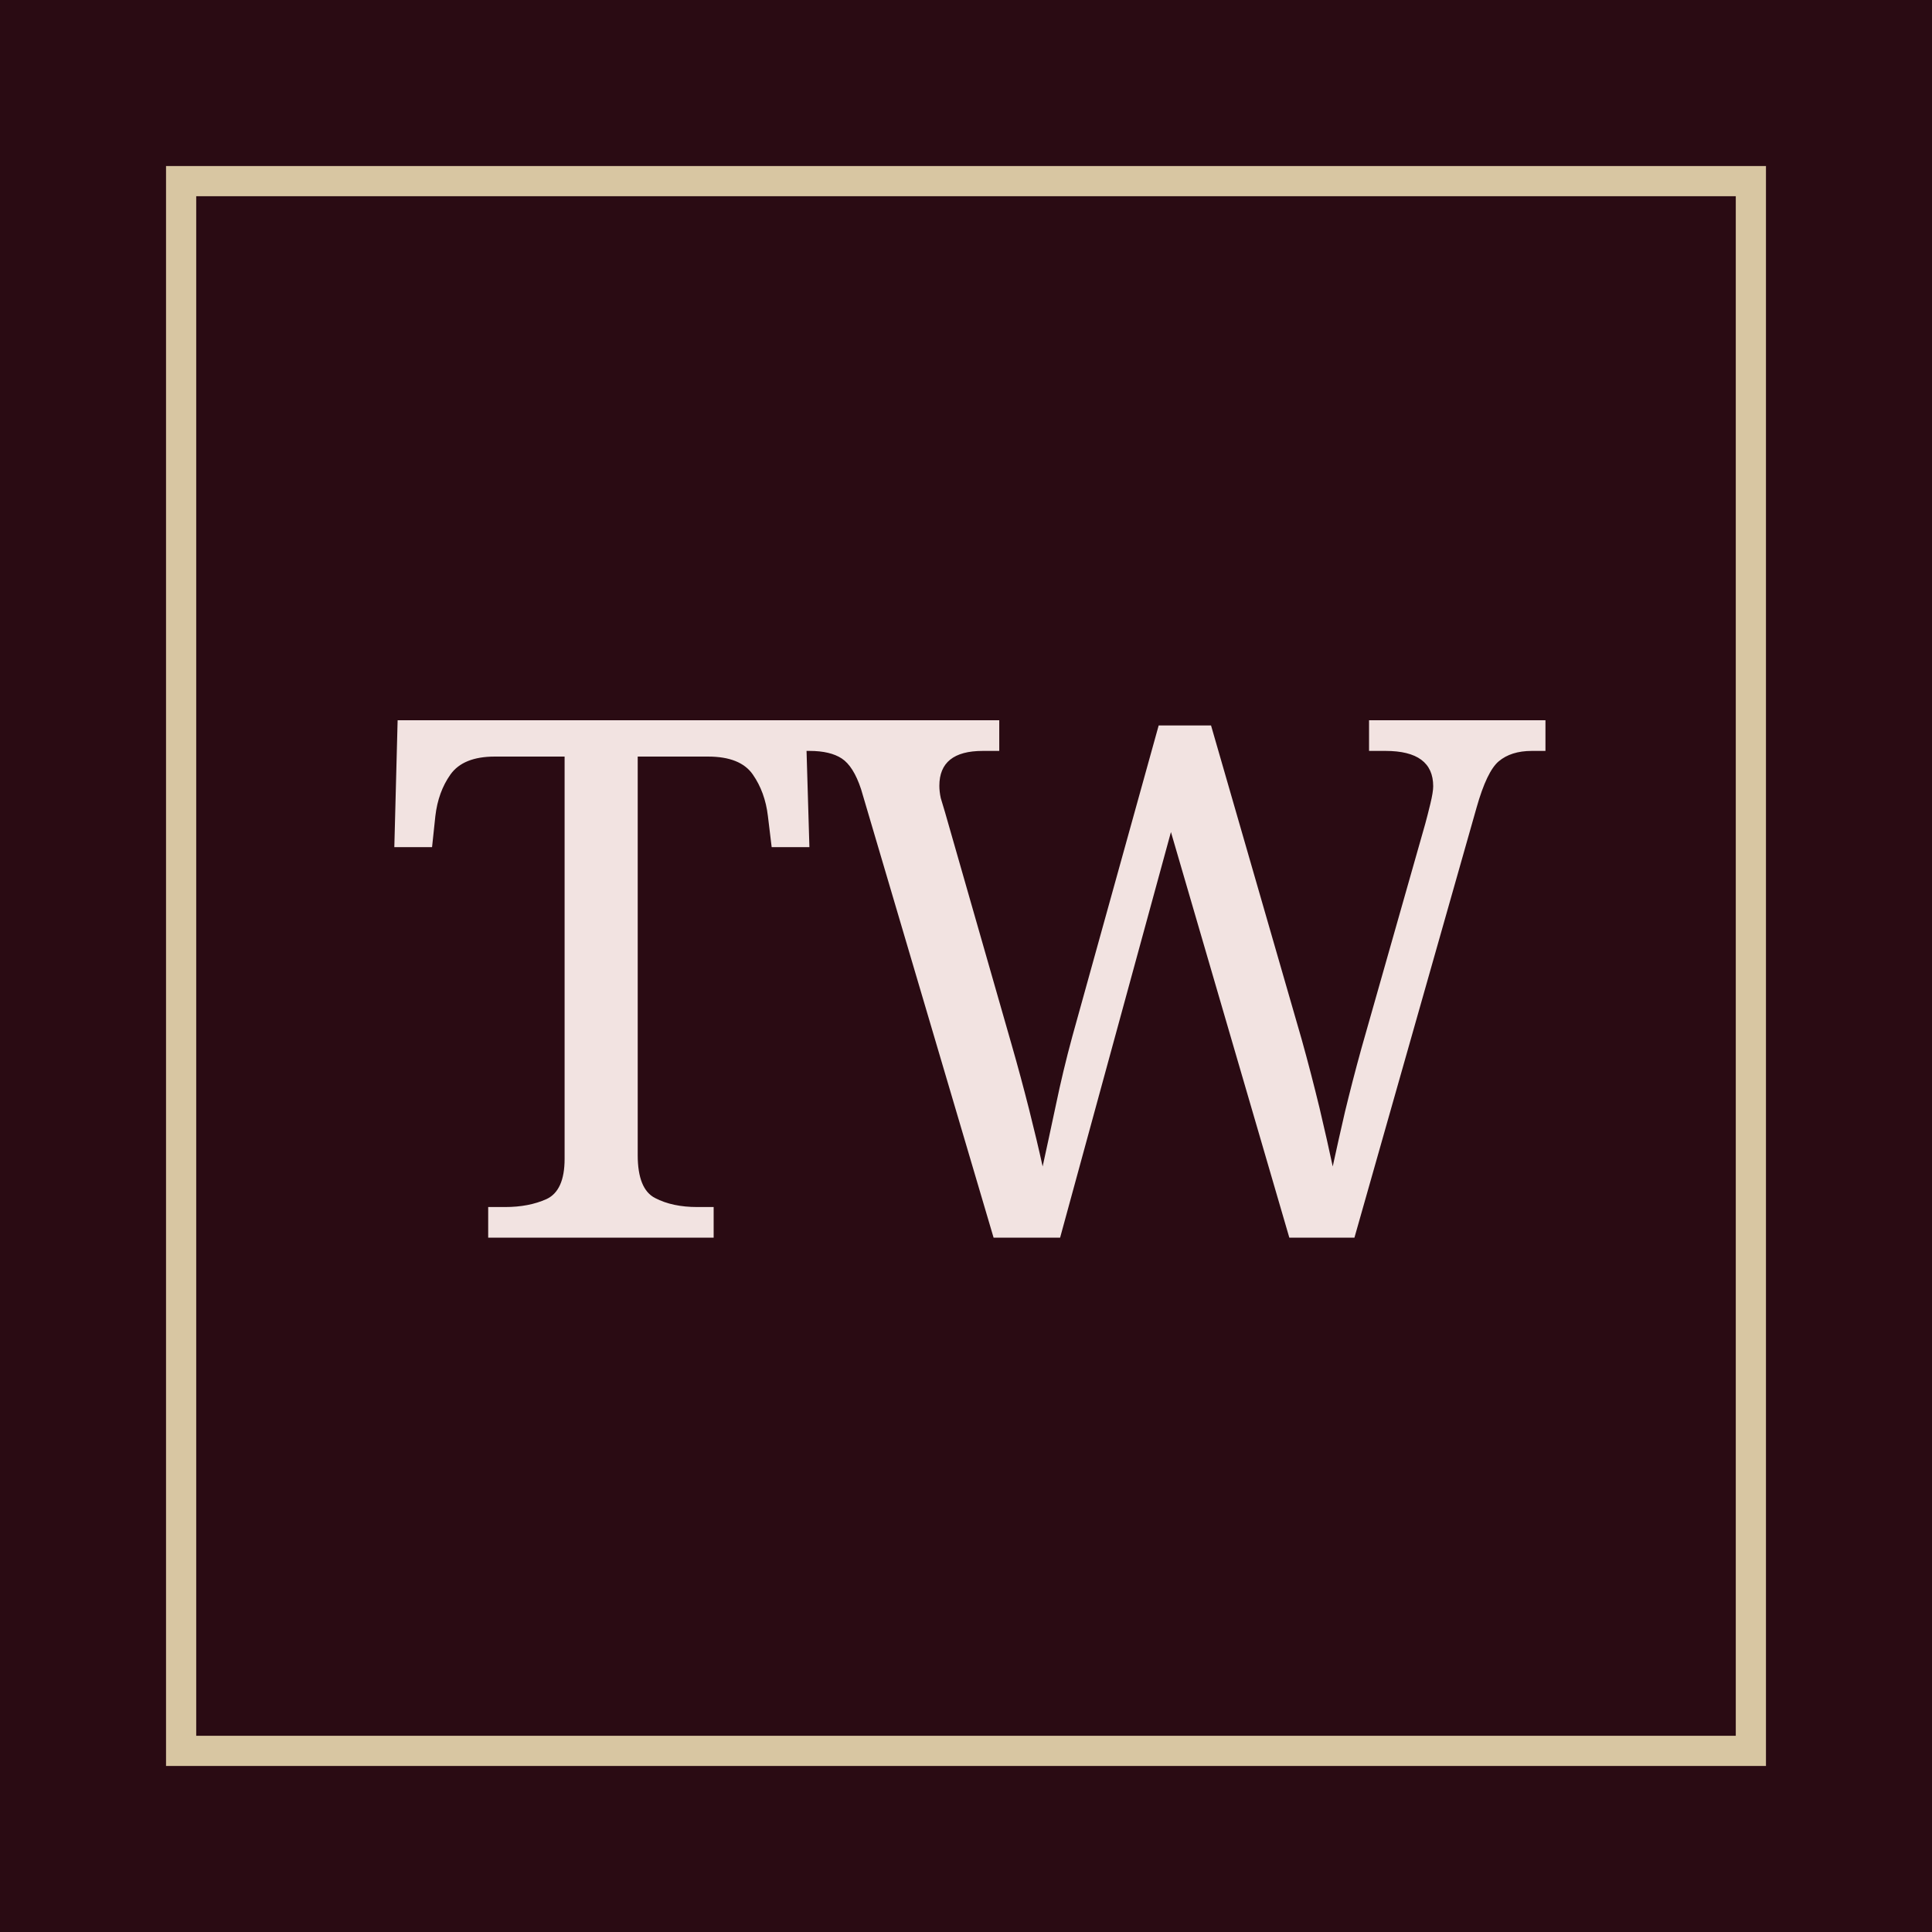
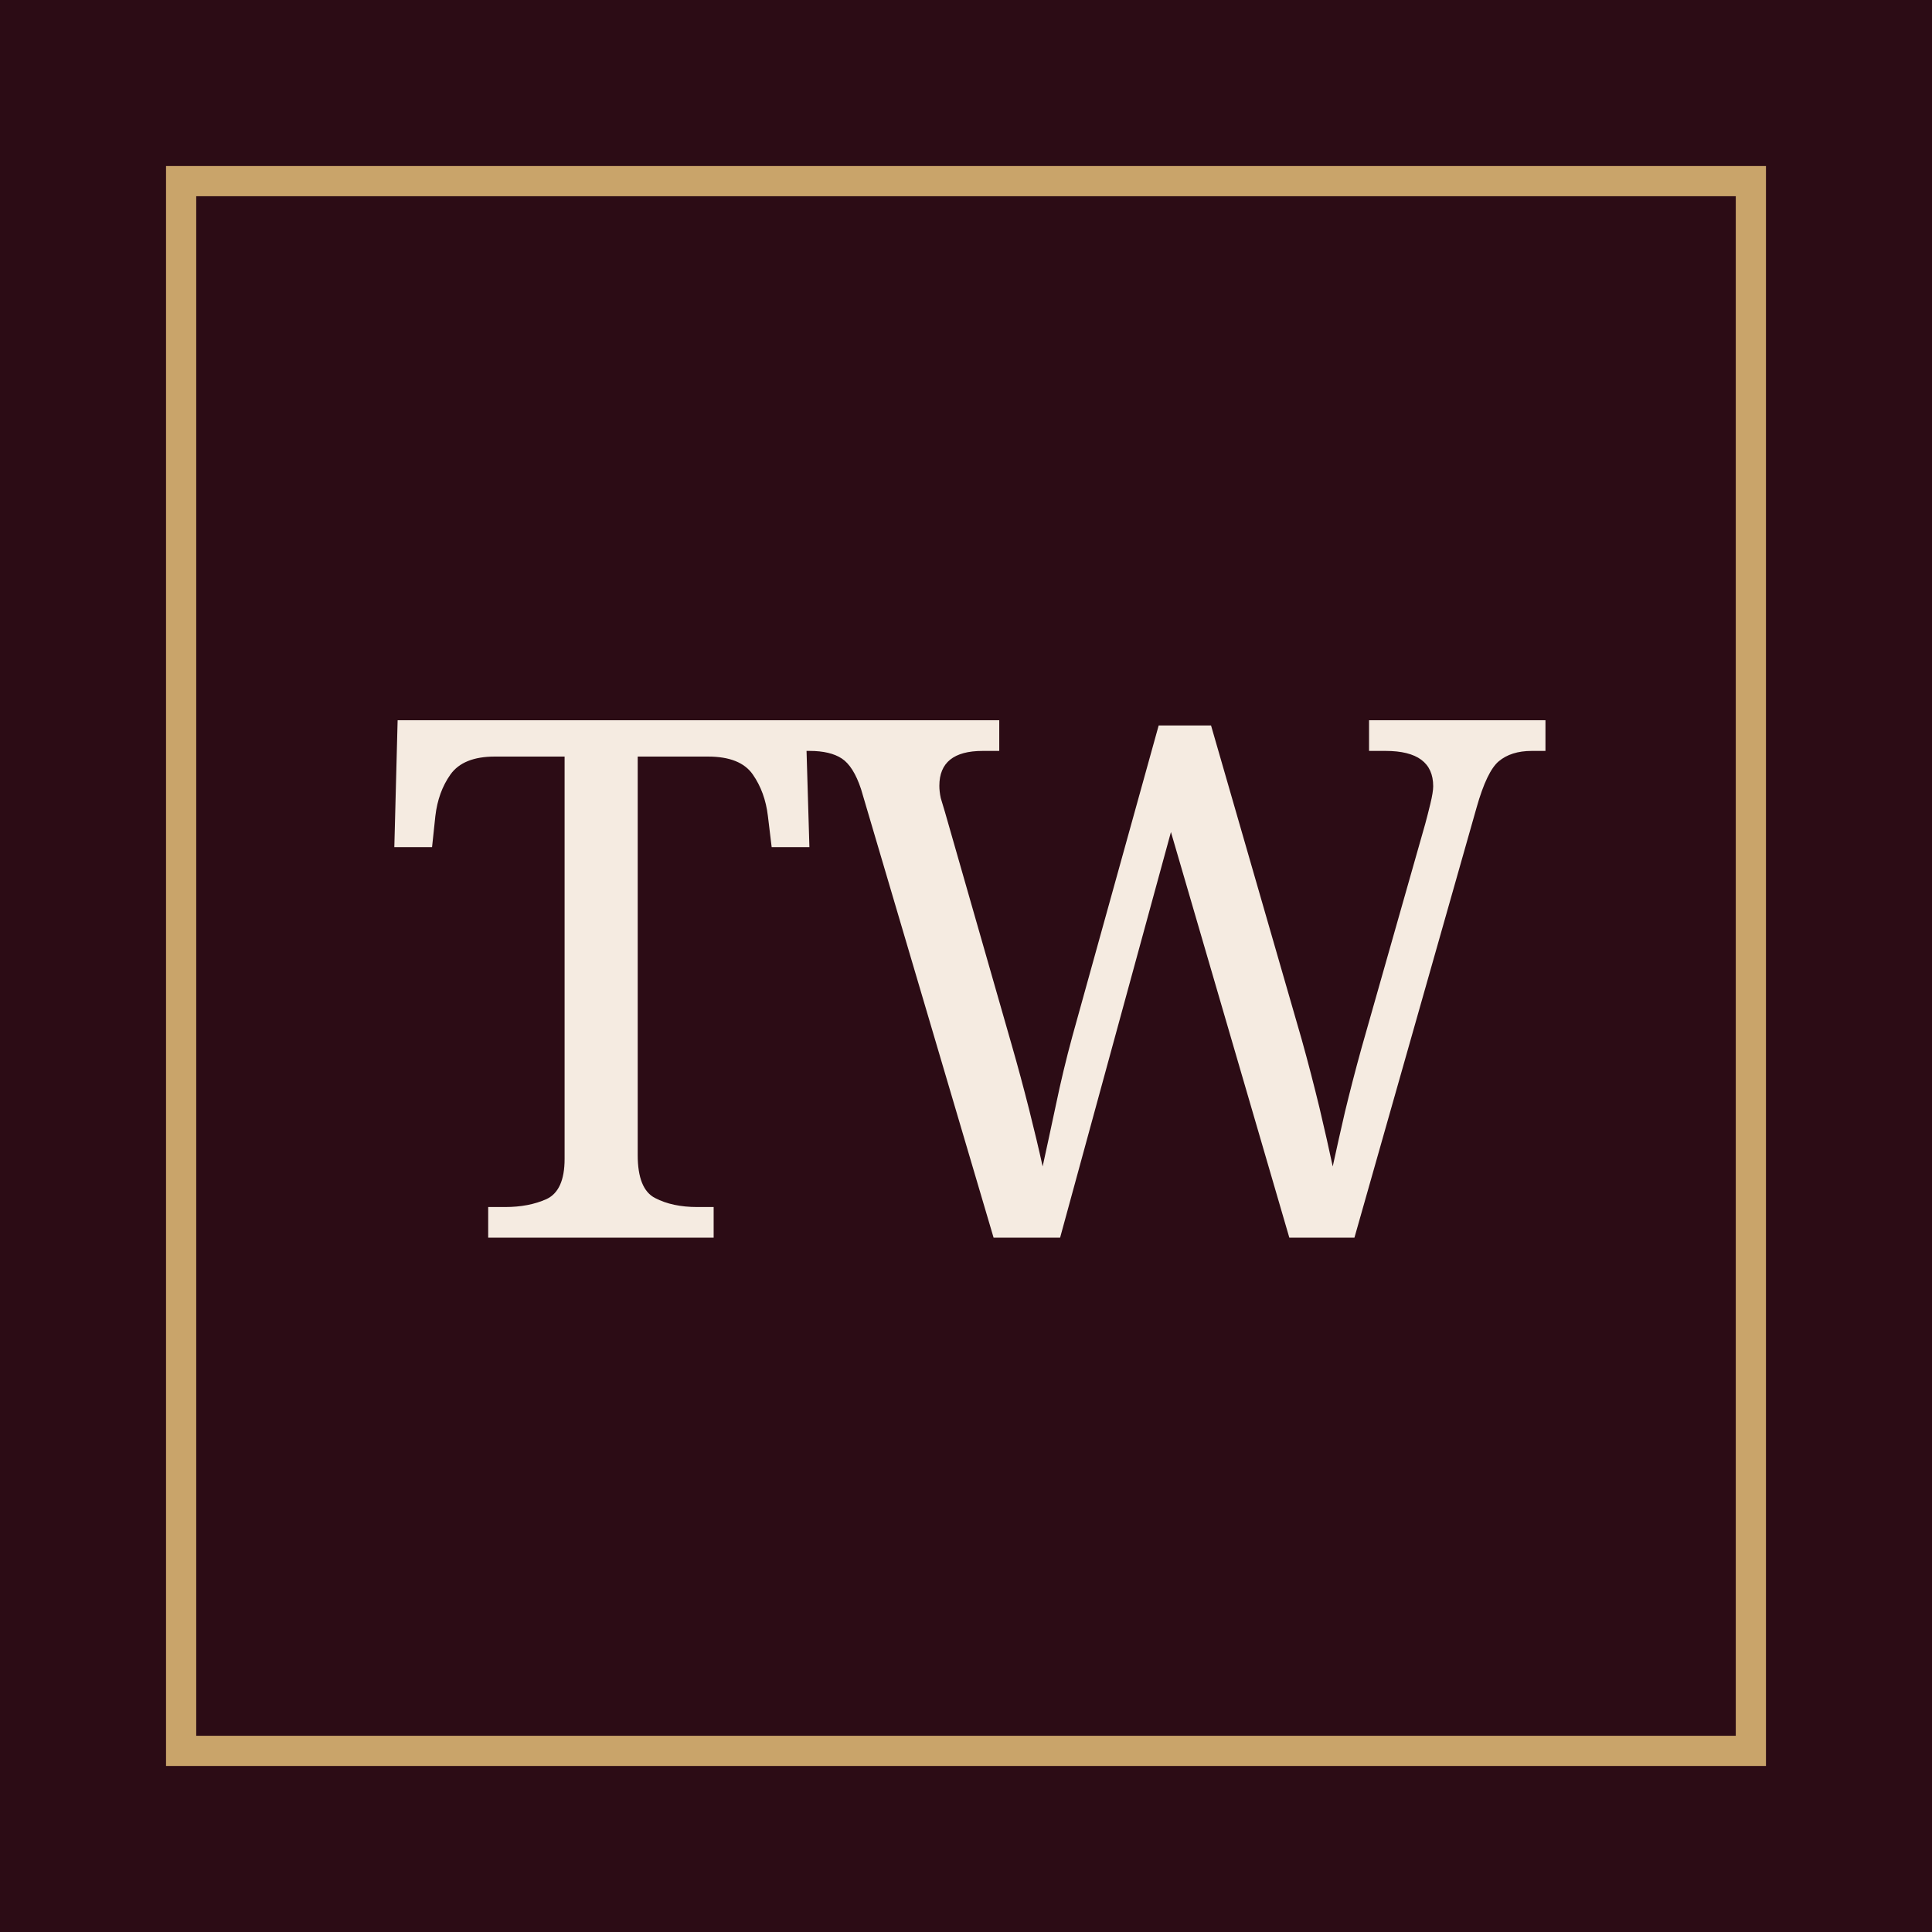
<svg xmlns="http://www.w3.org/2000/svg" viewBox="0 0 64 64">
-   <rect width="64" height="64" fill="#2a0b13" />
-   <rect x="6" y="6" width="52" height="52" fill="none" stroke="#d8c6a2" stroke-width="1" />
-   <text x="32" y="41" text-anchor="middle" font-family="Georgia, serif" font-size="24" letter-spacing="-1" fill="#f2e3e1">TW</text>
+   <rect width="64" height="64" fill="#2c0c15" />
+   <rect x="6" y="6" width="52" height="52" fill="none" stroke="#c9a46a" stroke-width="1" />
+   <text x="32" y="41" text-anchor="middle" font-family="Georgia, serif" font-size="24" letter-spacing="-1" fill="#f5ebe1">TW</text>
</svg>
